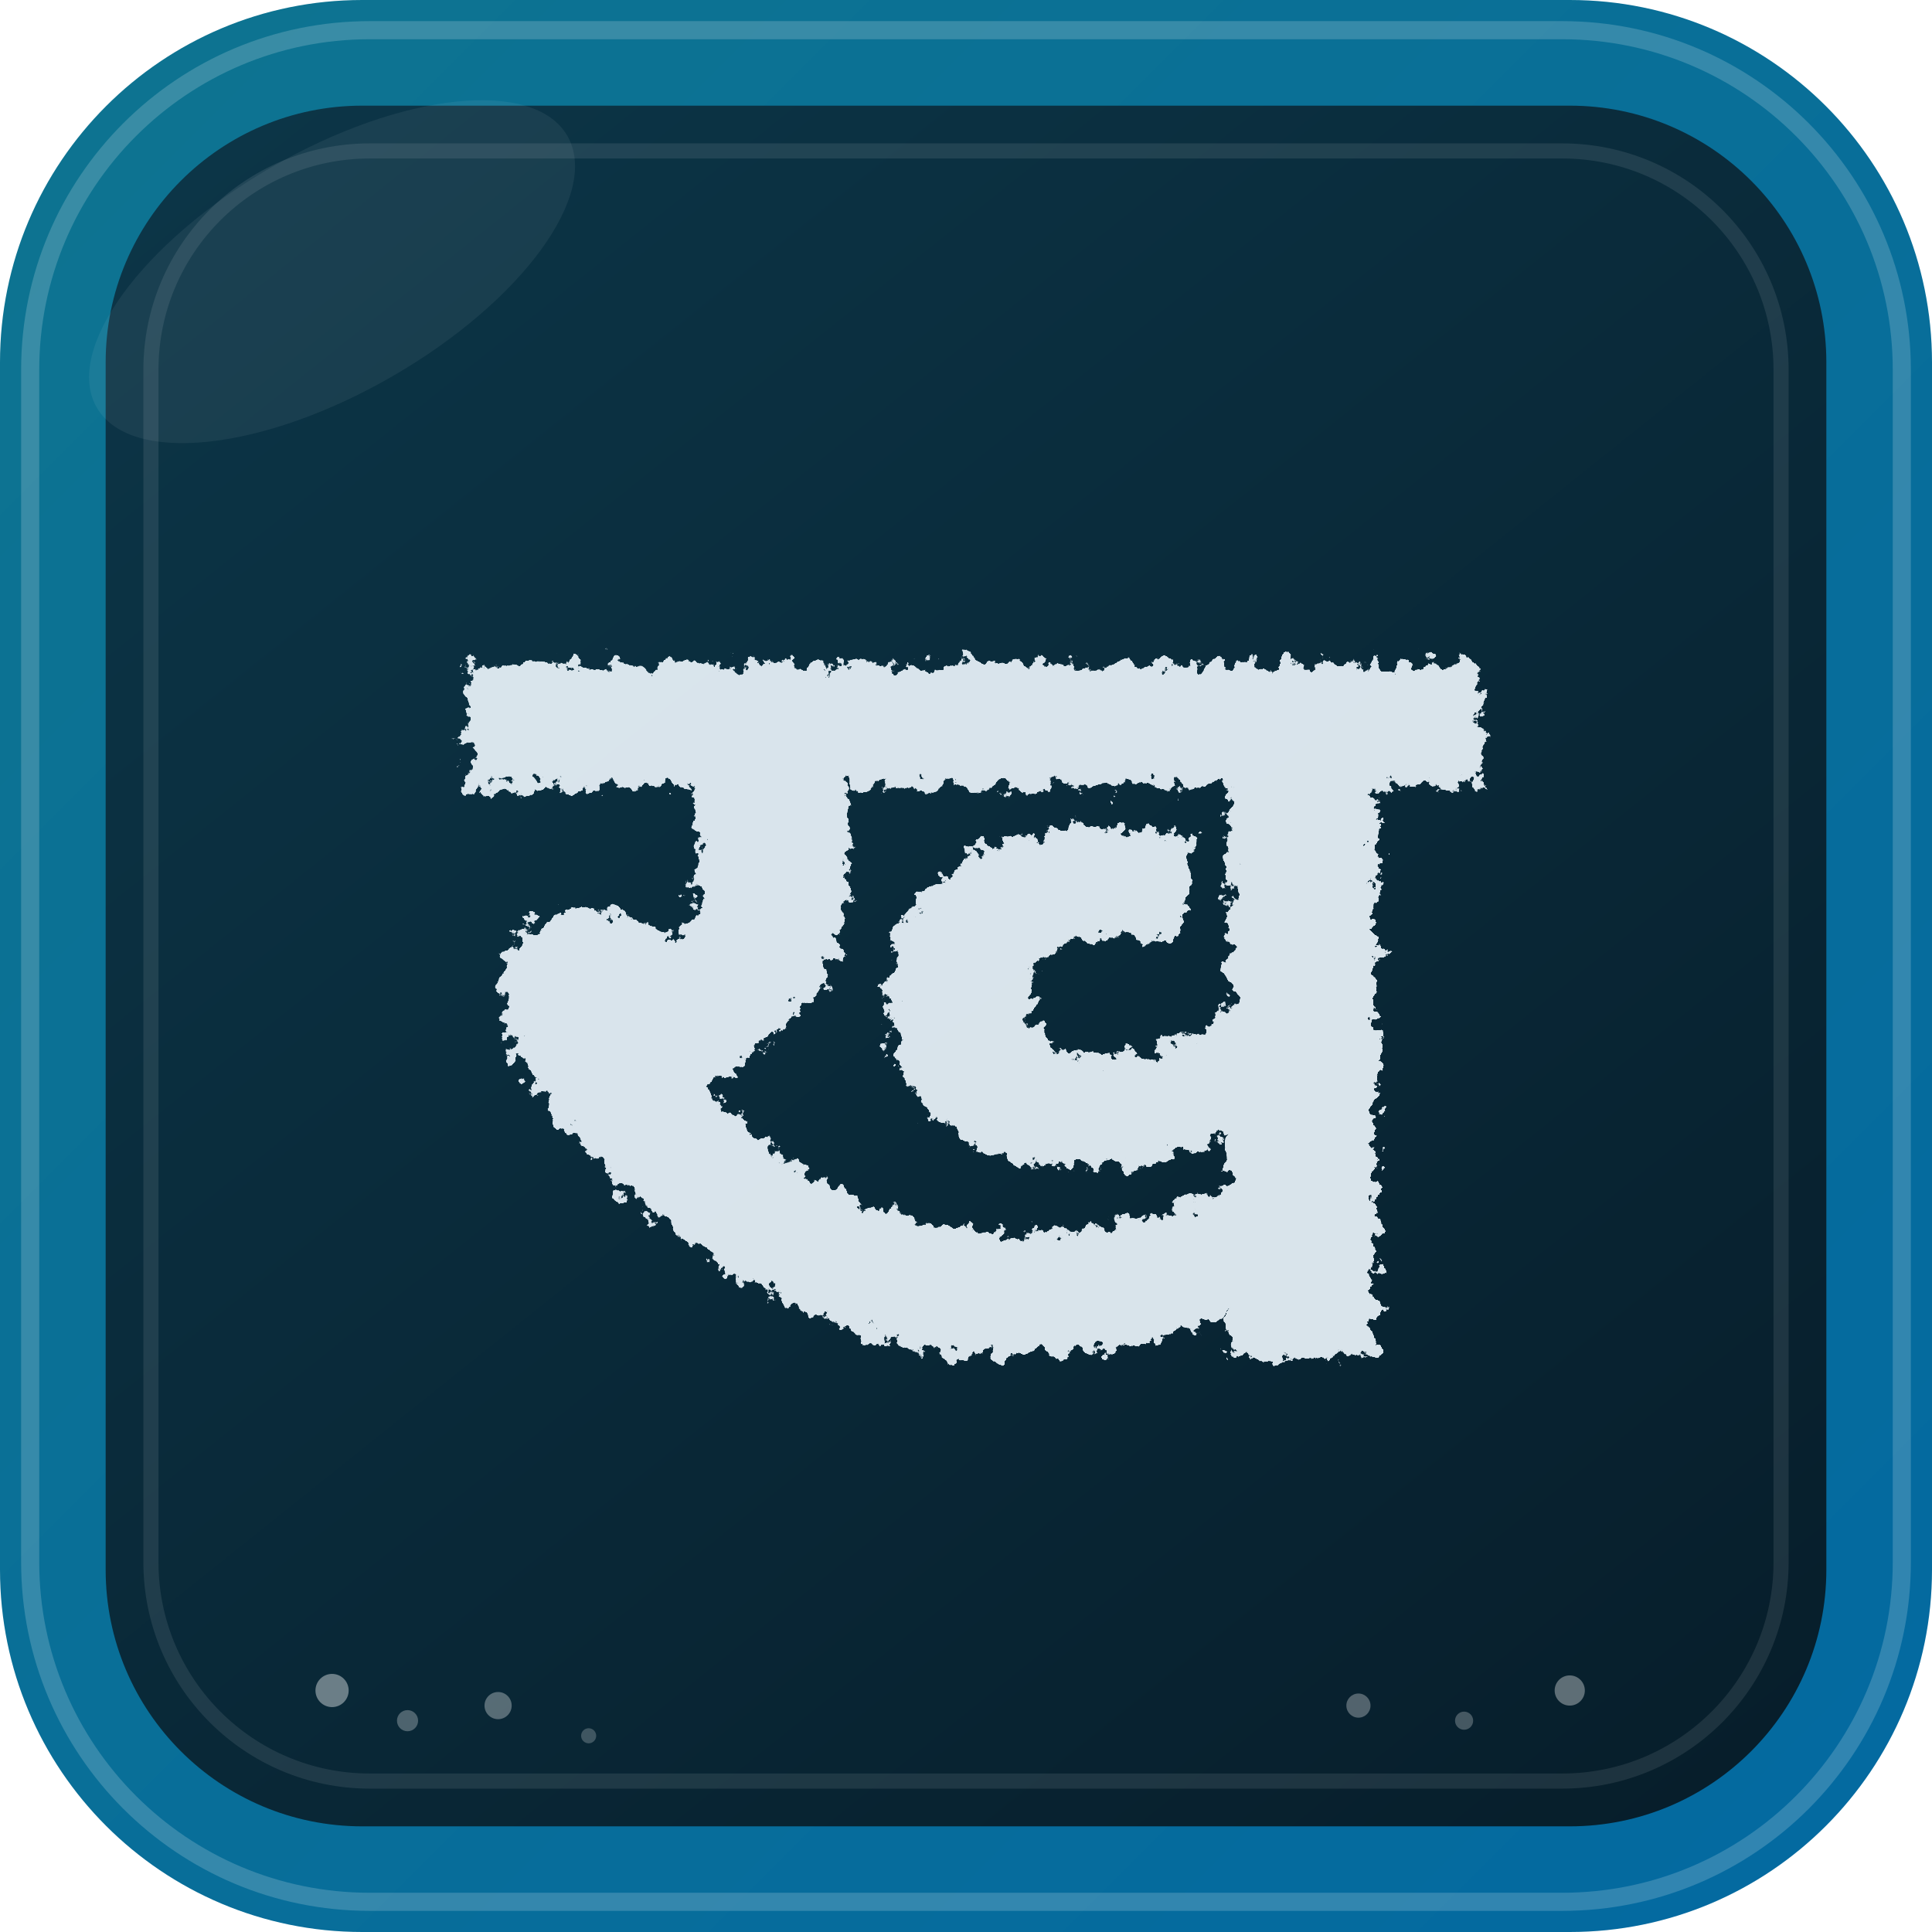
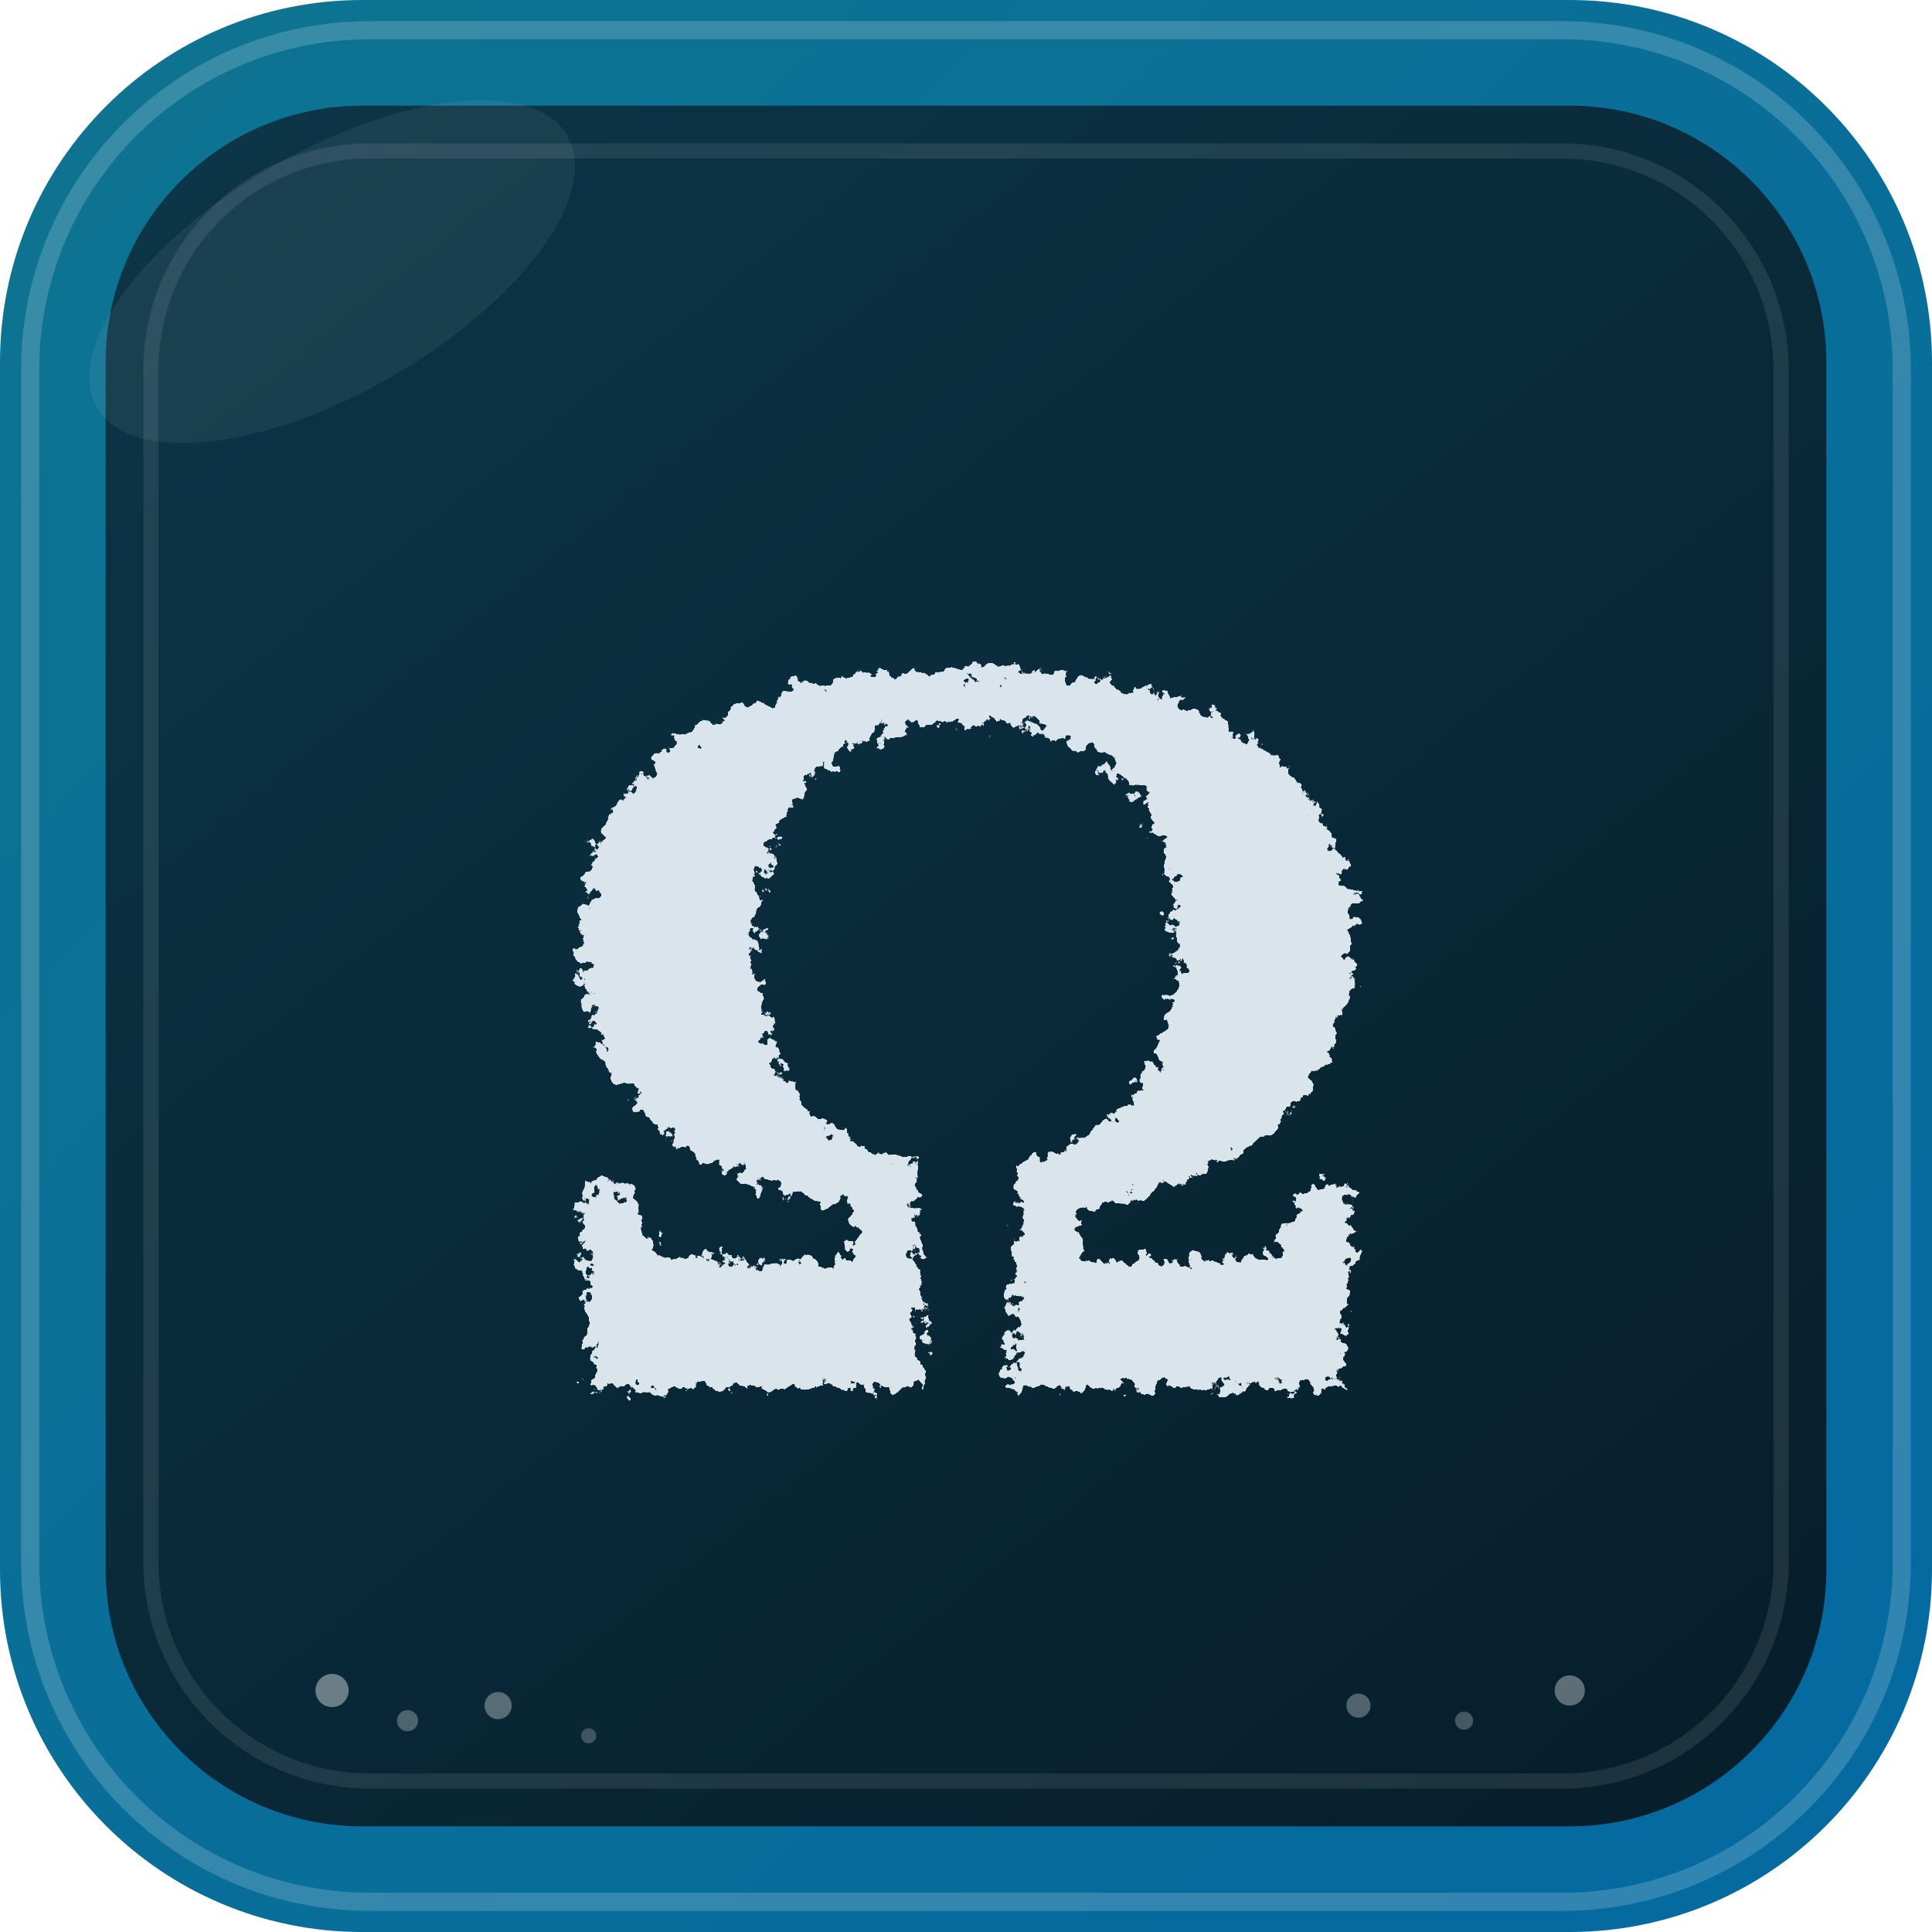
<svg xmlns="http://www.w3.org/2000/svg" viewBox="0 0 128 128" role="img" aria-labelledby="ktitle kdesc">
  <defs>
    <filter id="chalk" x="-8%" y="-8%" width="116%" height="116%">
      <feTurbulence type="fractalNoise" baseFrequency="0.75" numOctaves="4" seed="5" result="noise" />
      <feDisplacementMap in="SourceGraphic" in2="noise" scale="2.2" xChannelSelector="R" yChannelSelector="G" result="rough" />
      <feComposite in="rough" in2="SourceGraphic" operator="in" />
    </filter>
    <linearGradient id="board" x1="10%" y1="0%" x2="90%" y2="100%">
      <stop offset="0%" stop-color="#0C3547" />
      <stop offset="100%" stop-color="#071E2B" />
    </linearGradient>
    <linearGradient id="frame" x1="0%" y1="0%" x2="100%" y2="100%">
      <stop offset="0%" stop-color="#0E7490" />
      <stop offset="100%" stop-color="#0369A1" />
    </linearGradient>
    <filter id="chalkletter" x="-10%" y="-10%" width="120%" height="120%">
      <feTurbulence type="fractalNoise" baseFrequency="0.85" numOctaves="5" seed="12" result="n" />
      <feDisplacementMap in="SourceGraphic" in2="n" scale="2.8" xChannelSelector="R" yChannelSelector="G" />
    </filter>
  </defs>
  <rect width="128" height="128" rx="24" fill="url(#frame)" />
  <rect x="2" y="2" width="124" height="124" rx="22.5" fill="none" stroke="rgba(255,255,255,0.18)" stroke-width="1.2" />
  <rect x="7" y="7" width="114" height="114" rx="17" fill="url(#board)" />
  <rect x="10" y="10" width="108" height="108" rx="14.5" fill="none" stroke="rgba(255,255,255,0.09)" stroke-width="1" />
  <circle cx="22" cy="112" r="1.1" fill="rgba(255,255,255,0.40)" />
  <circle cx="27" cy="114" r="0.7" fill="rgba(255,255,255,0.28)" />
  <circle cx="33" cy="113" r="0.9" fill="rgba(255,255,255,0.32)" />
  <circle cx="39" cy="115" r="0.5" fill="rgba(255,255,255,0.22)" />
  <circle cx="90" cy="113" r="0.8" fill="rgba(255,255,255,0.30)" />
  <circle cx="97" cy="114" r="0.6" fill="rgba(255,255,255,0.25)" />
  <circle cx="104" cy="112" r="1.0" fill="rgba(255,255,255,0.35)" />
  <line x1="14" y1="109" x2="50" y2="109" stroke="rgba(255,255,255,0.07)" stroke-width="2.5" stroke-linecap="round" filter="url(#chalk)" />
-   <text x="64" y="90" text-anchor="middle" font-family="'Noto Sans Devanagari', 'Mangal', 'Sanskrit Text', serif" font-size="74" font-weight="700" fill="rgba(240, 248, 255, 0.90)" filter="url(#chalkletter)">ख</text>
+   <text x="64" y="92" text-anchor="middle" font-family="Georgia, 'Times New Roman', serif" font-size="72" font-weight="700" fill="rgba(240, 248, 255, 0.90)" filter="url(#chalkletter)">Ω</text>
  <ellipse cx="22" cy="18" rx="18" ry="8" fill="rgba(255,255,255,0.06)" transform="rotate(-30 22 18)" />
</svg>
